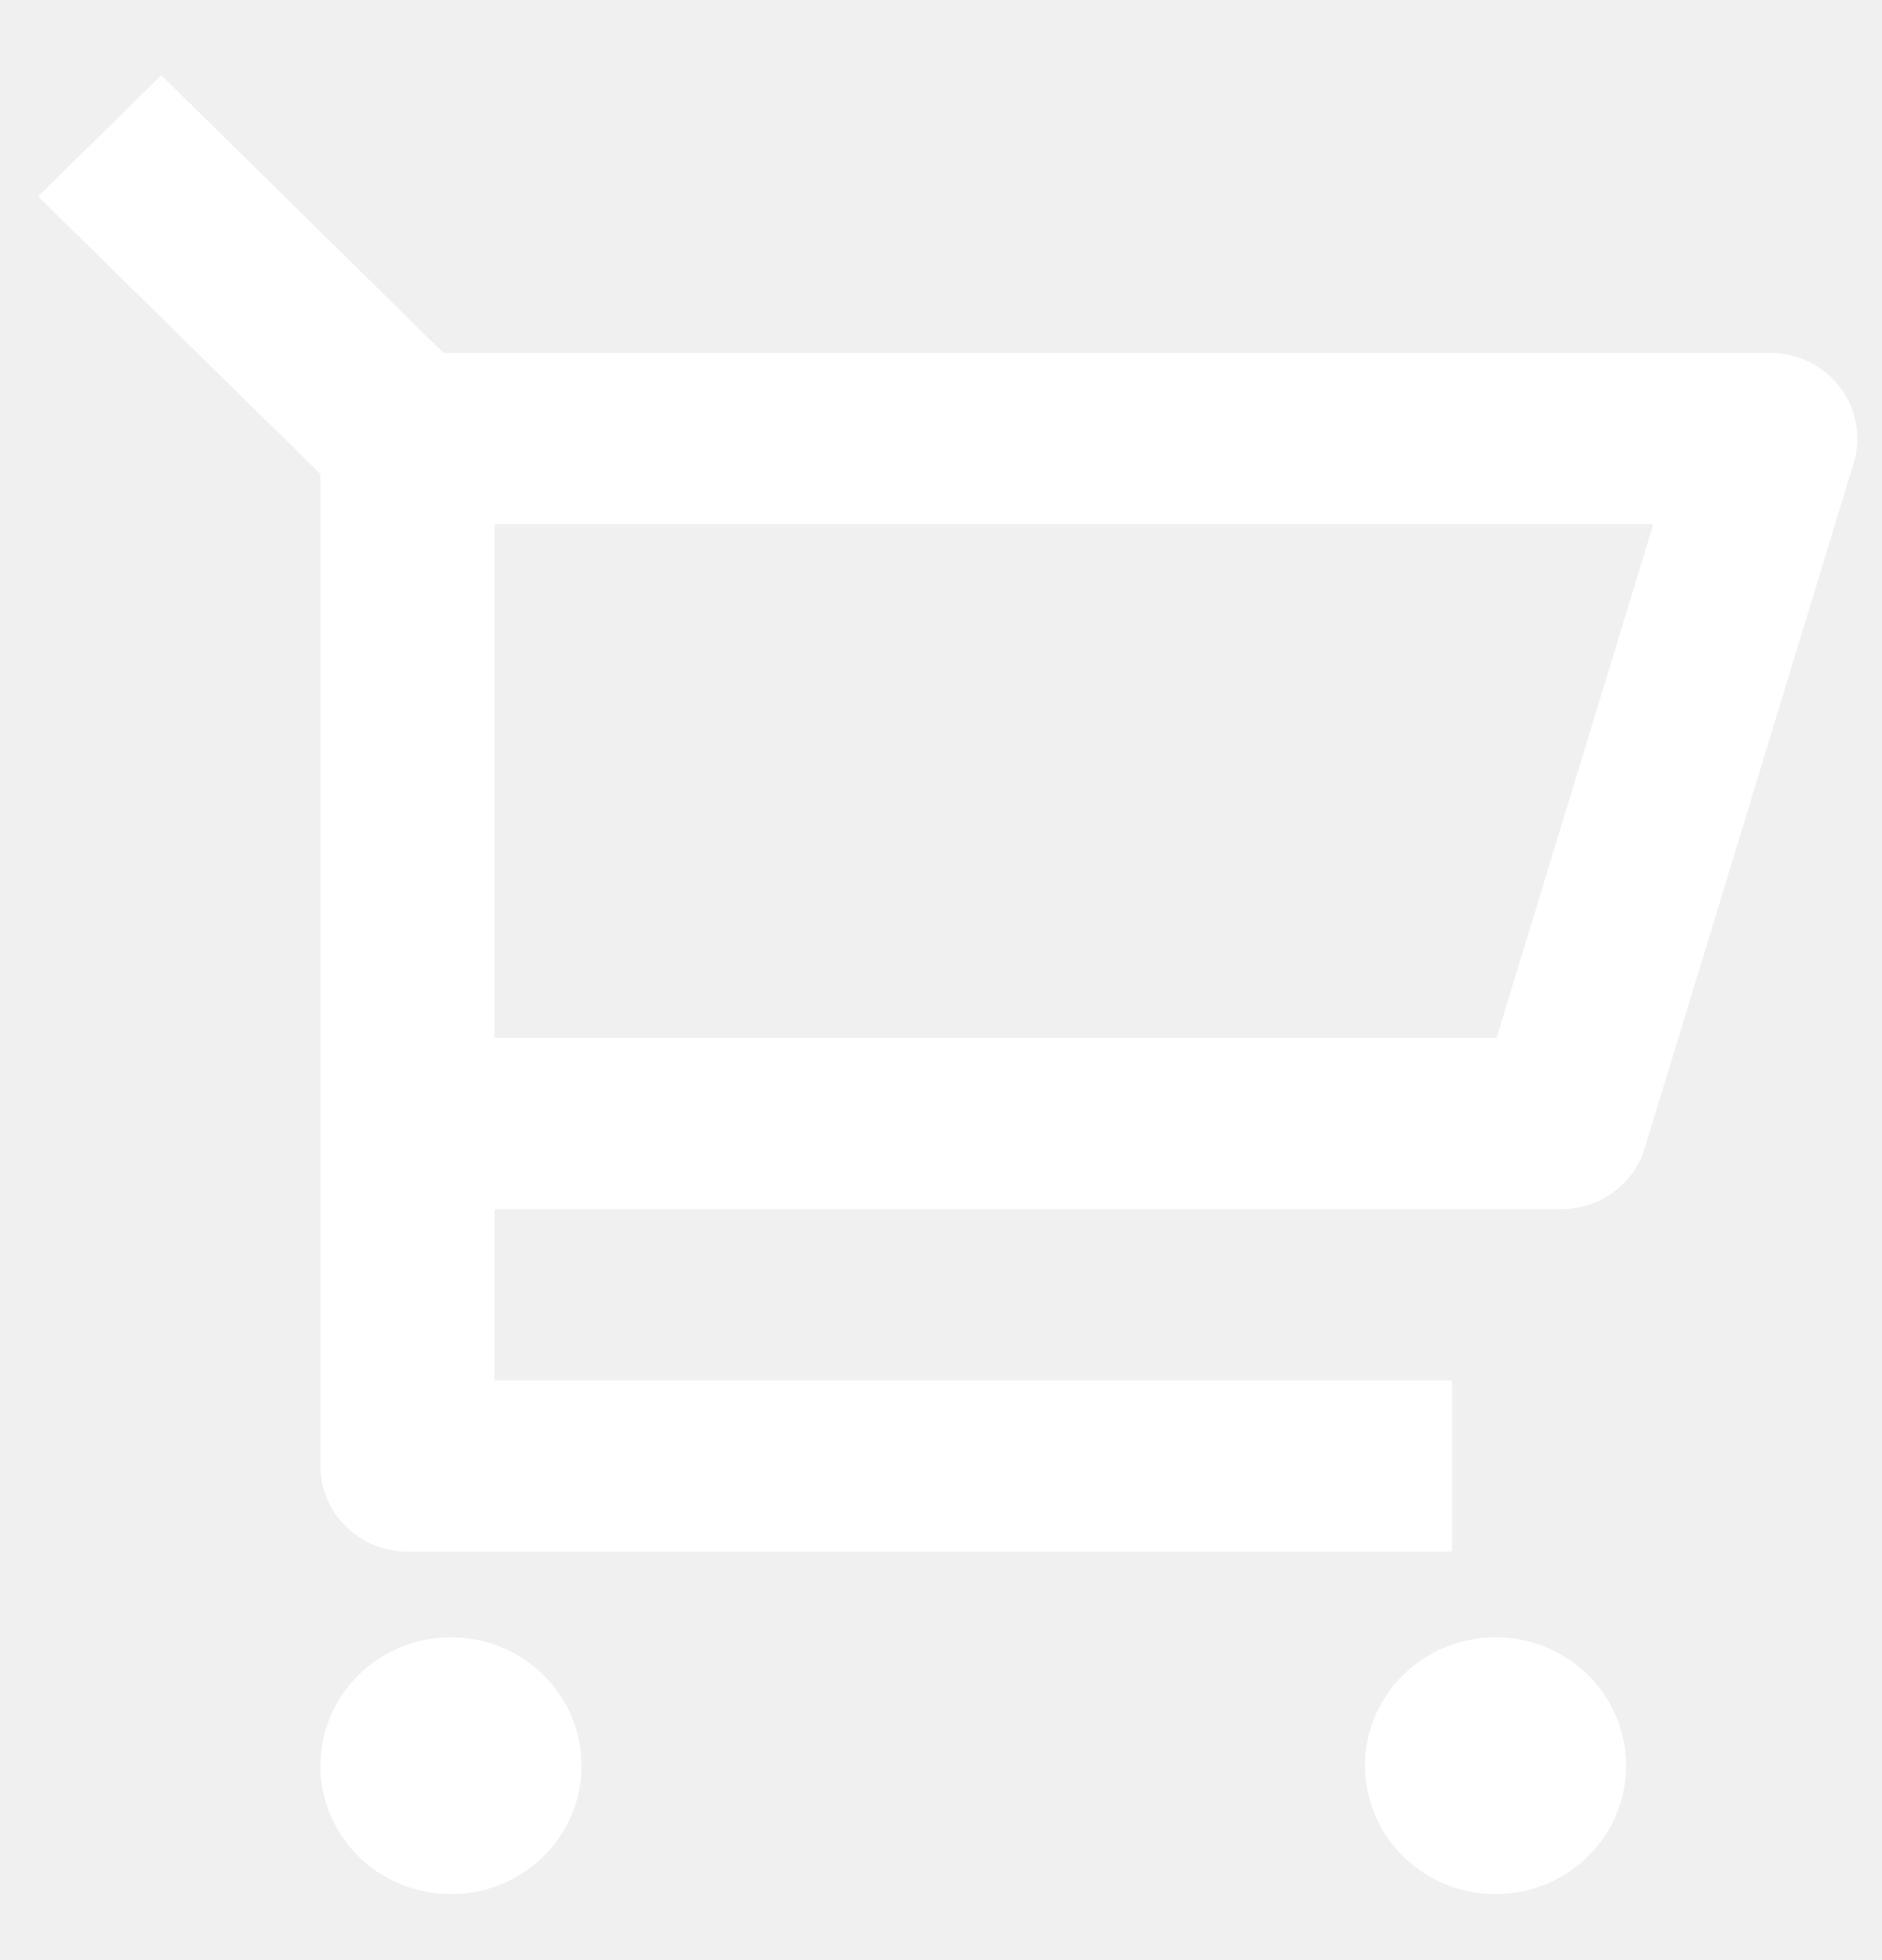
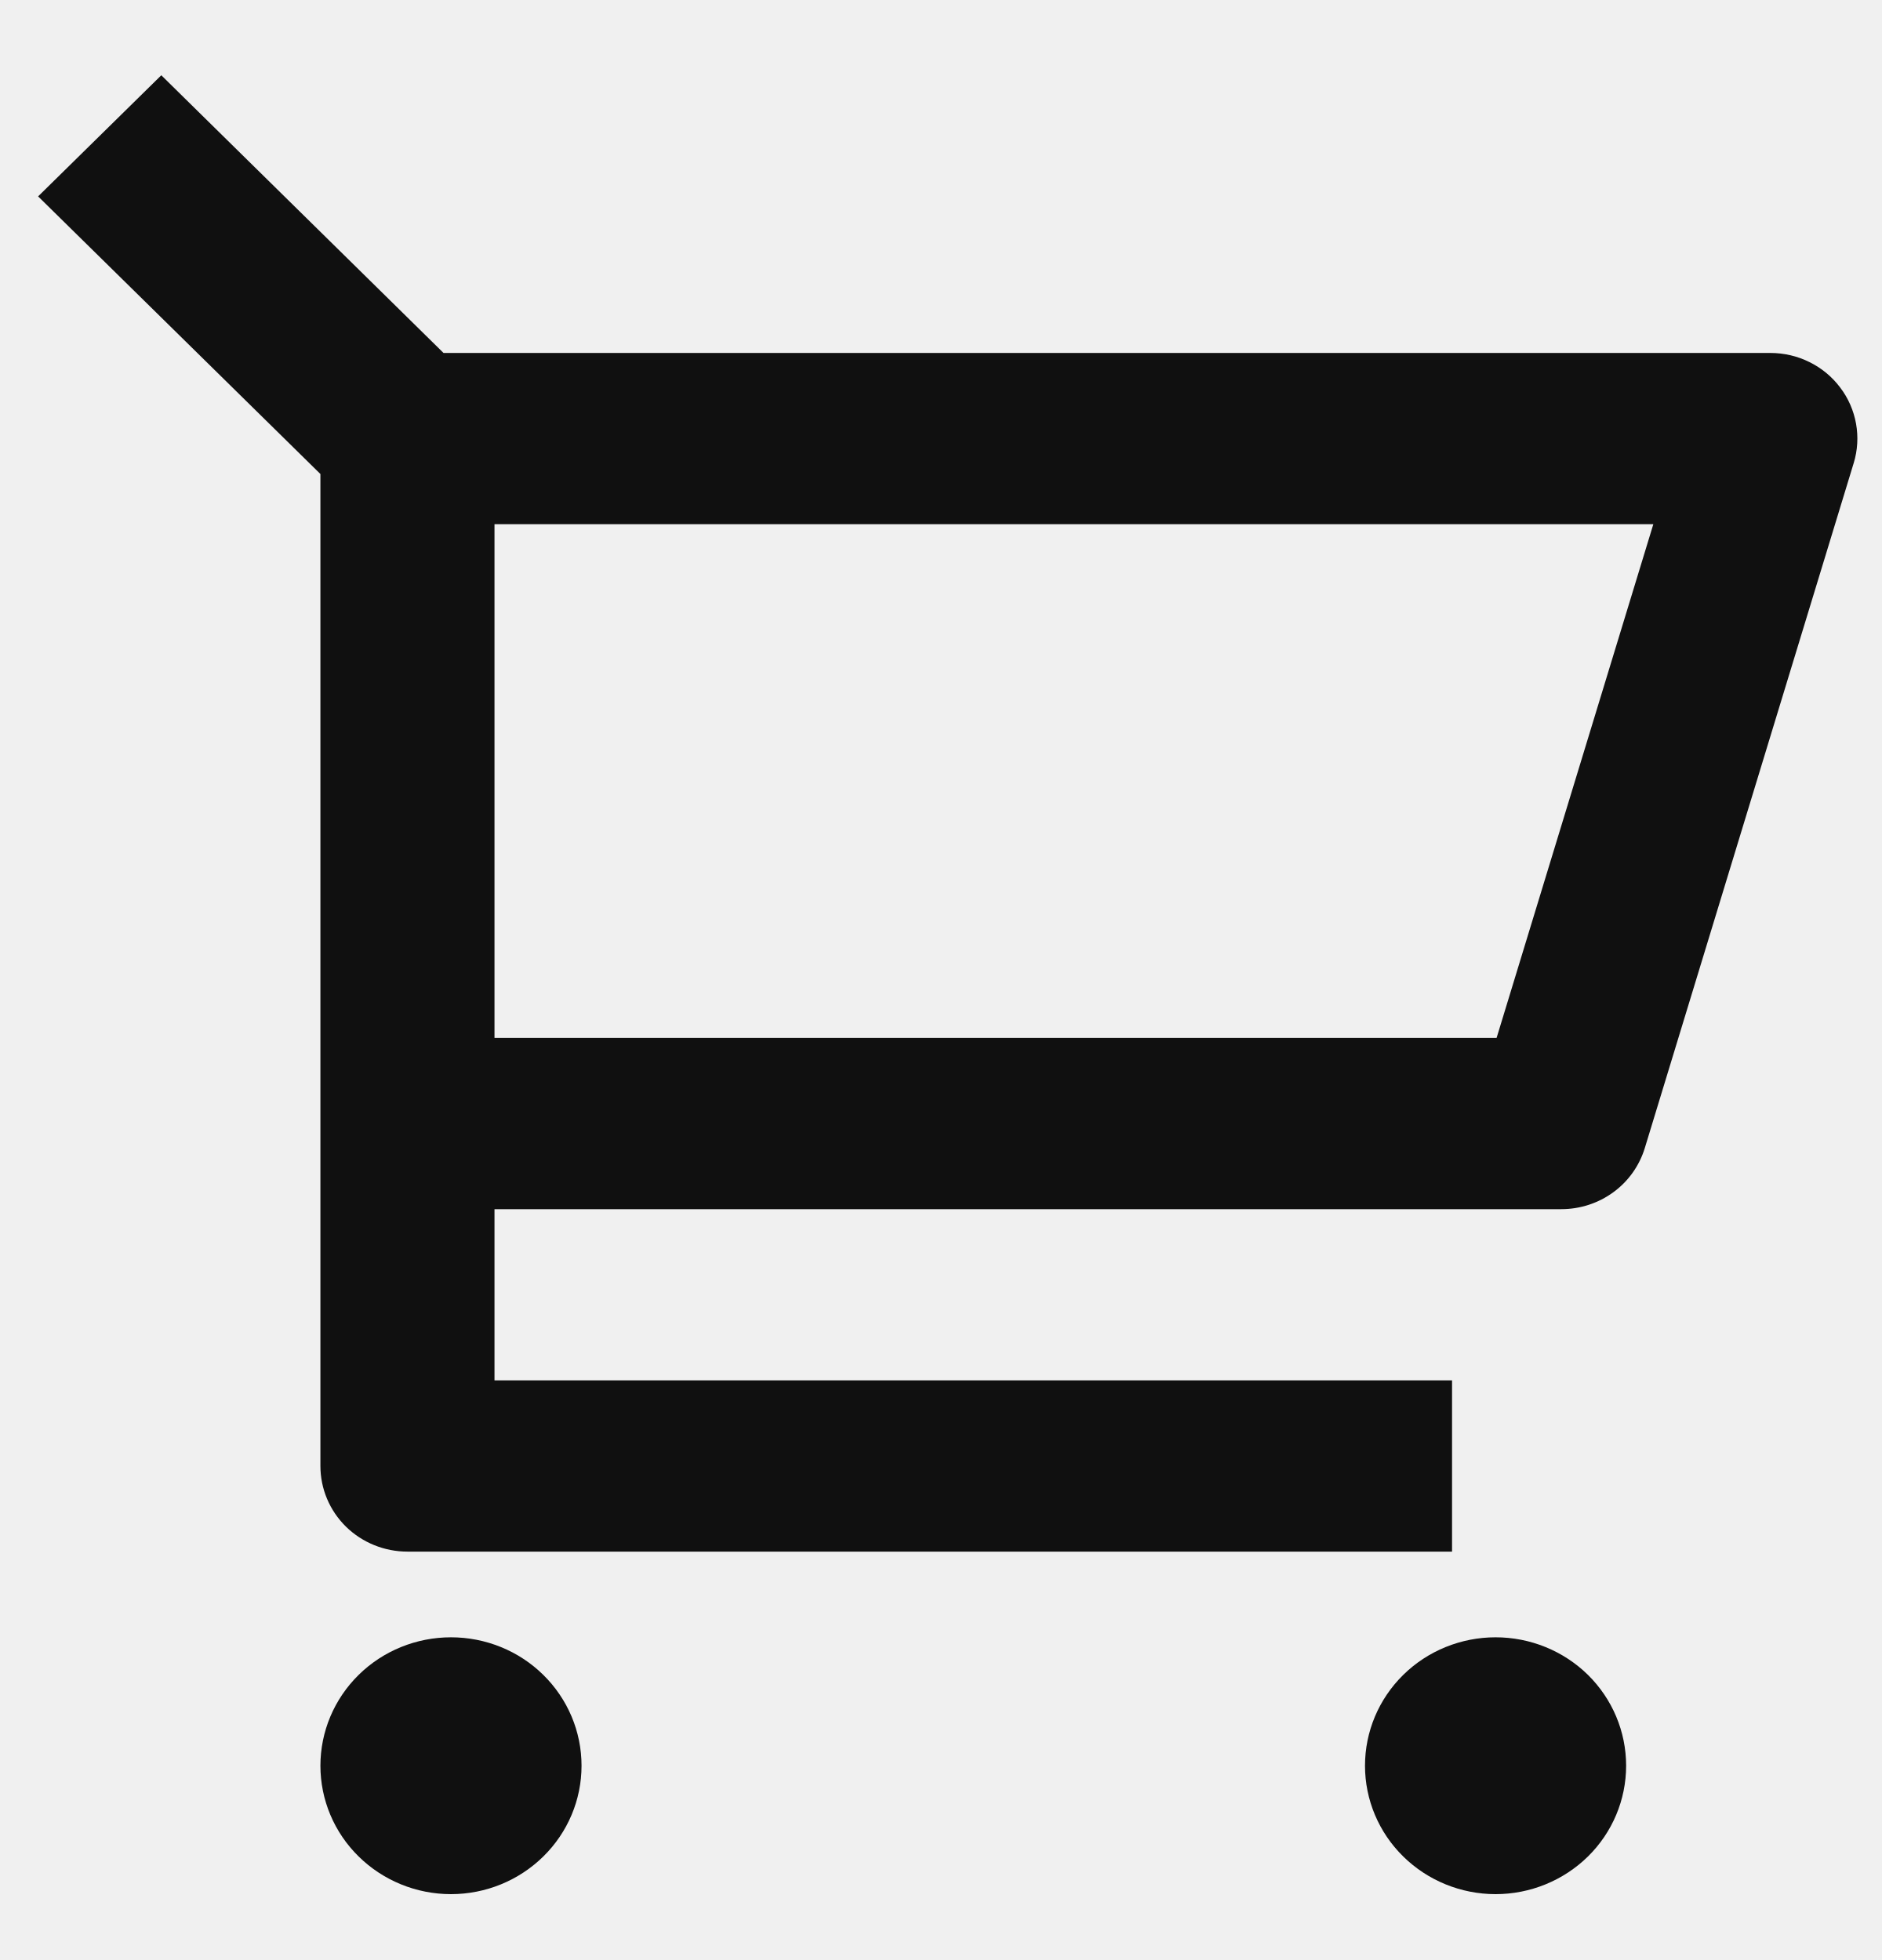
<svg xmlns="http://www.w3.org/2000/svg" width="24" height="25" viewBox="0 0 24 25" fill="none">
-   <path d="M4.086 6.046L0.486 2.505L2.057 0.96L5.656 4.502H22.576C22.749 4.502 22.919 4.541 23.074 4.618C23.229 4.694 23.363 4.805 23.466 4.942C23.57 5.078 23.639 5.237 23.669 5.404C23.699 5.572 23.689 5.744 23.639 5.907L20.975 14.644C20.906 14.869 20.766 15.067 20.574 15.207C20.383 15.347 20.15 15.423 19.911 15.423H6.306V17.607H18.517V19.791H5.196C4.902 19.791 4.619 19.676 4.411 19.472C4.203 19.267 4.086 18.989 4.086 18.699V6.046ZM6.306 6.686V13.239H19.085L21.084 6.686H6.306ZM5.751 24.16C5.309 24.16 4.886 23.987 4.574 23.68C4.261 23.373 4.086 22.956 4.086 22.522C4.086 22.087 4.261 21.671 4.574 21.363C4.886 21.056 5.309 20.884 5.751 20.884C6.193 20.884 6.616 21.056 6.928 21.363C7.241 21.671 7.416 22.087 7.416 22.522C7.416 22.956 7.241 23.373 6.928 23.68C6.616 23.987 6.193 24.16 5.751 24.16ZM19.072 24.16C18.631 24.16 18.207 23.987 17.895 23.68C17.582 23.373 17.407 22.956 17.407 22.522C17.407 22.087 17.582 21.671 17.895 21.363C18.207 21.056 18.631 20.884 19.072 20.884C19.514 20.884 19.937 21.056 20.25 21.363C20.562 21.671 20.737 22.087 20.737 22.522C20.737 22.956 20.562 23.373 20.25 23.68C19.937 23.987 19.514 24.16 19.072 24.16Z" fill="#ffffff" />
+   <path d="M4.086 6.046L0.486 2.505L2.057 0.96L5.656 4.502H22.576C22.749 4.502 22.919 4.541 23.074 4.618C23.229 4.694 23.363 4.805 23.466 4.942C23.57 5.078 23.639 5.237 23.669 5.404C23.699 5.572 23.689 5.744 23.639 5.907L20.975 14.644C20.906 14.869 20.766 15.067 20.574 15.207C20.383 15.347 20.15 15.423 19.911 15.423H6.306V17.607H18.517V19.791H5.196C4.902 19.791 4.619 19.676 4.411 19.472C4.203 19.267 4.086 18.989 4.086 18.699V6.046ZM6.306 6.686V13.239H19.085L21.084 6.686H6.306ZM5.751 24.16C5.309 24.16 4.886 23.987 4.574 23.68C4.261 23.373 4.086 22.956 4.086 22.522C4.086 22.087 4.261 21.671 4.574 21.363C4.886 21.056 5.309 20.884 5.751 20.884C6.193 20.884 6.616 21.056 6.928 21.363C7.241 21.671 7.416 22.087 7.416 22.522C7.416 22.956 7.241 23.373 6.928 23.68C6.616 23.987 6.193 24.16 5.751 24.16ZM19.072 24.16C18.631 24.16 18.207 23.987 17.895 23.68C17.582 23.373 17.407 22.956 17.407 22.522C17.407 22.087 17.582 21.671 17.895 21.363C18.207 21.056 18.631 20.884 19.072 20.884C19.514 20.884 19.937 21.056 20.25 21.363C20.562 21.671 20.737 22.087 20.737 22.522C20.737 22.956 20.562 23.373 20.25 23.68C19.937 23.987 19.514 24.16 19.072 24.16Z" fill="#101010" />
</svg>
